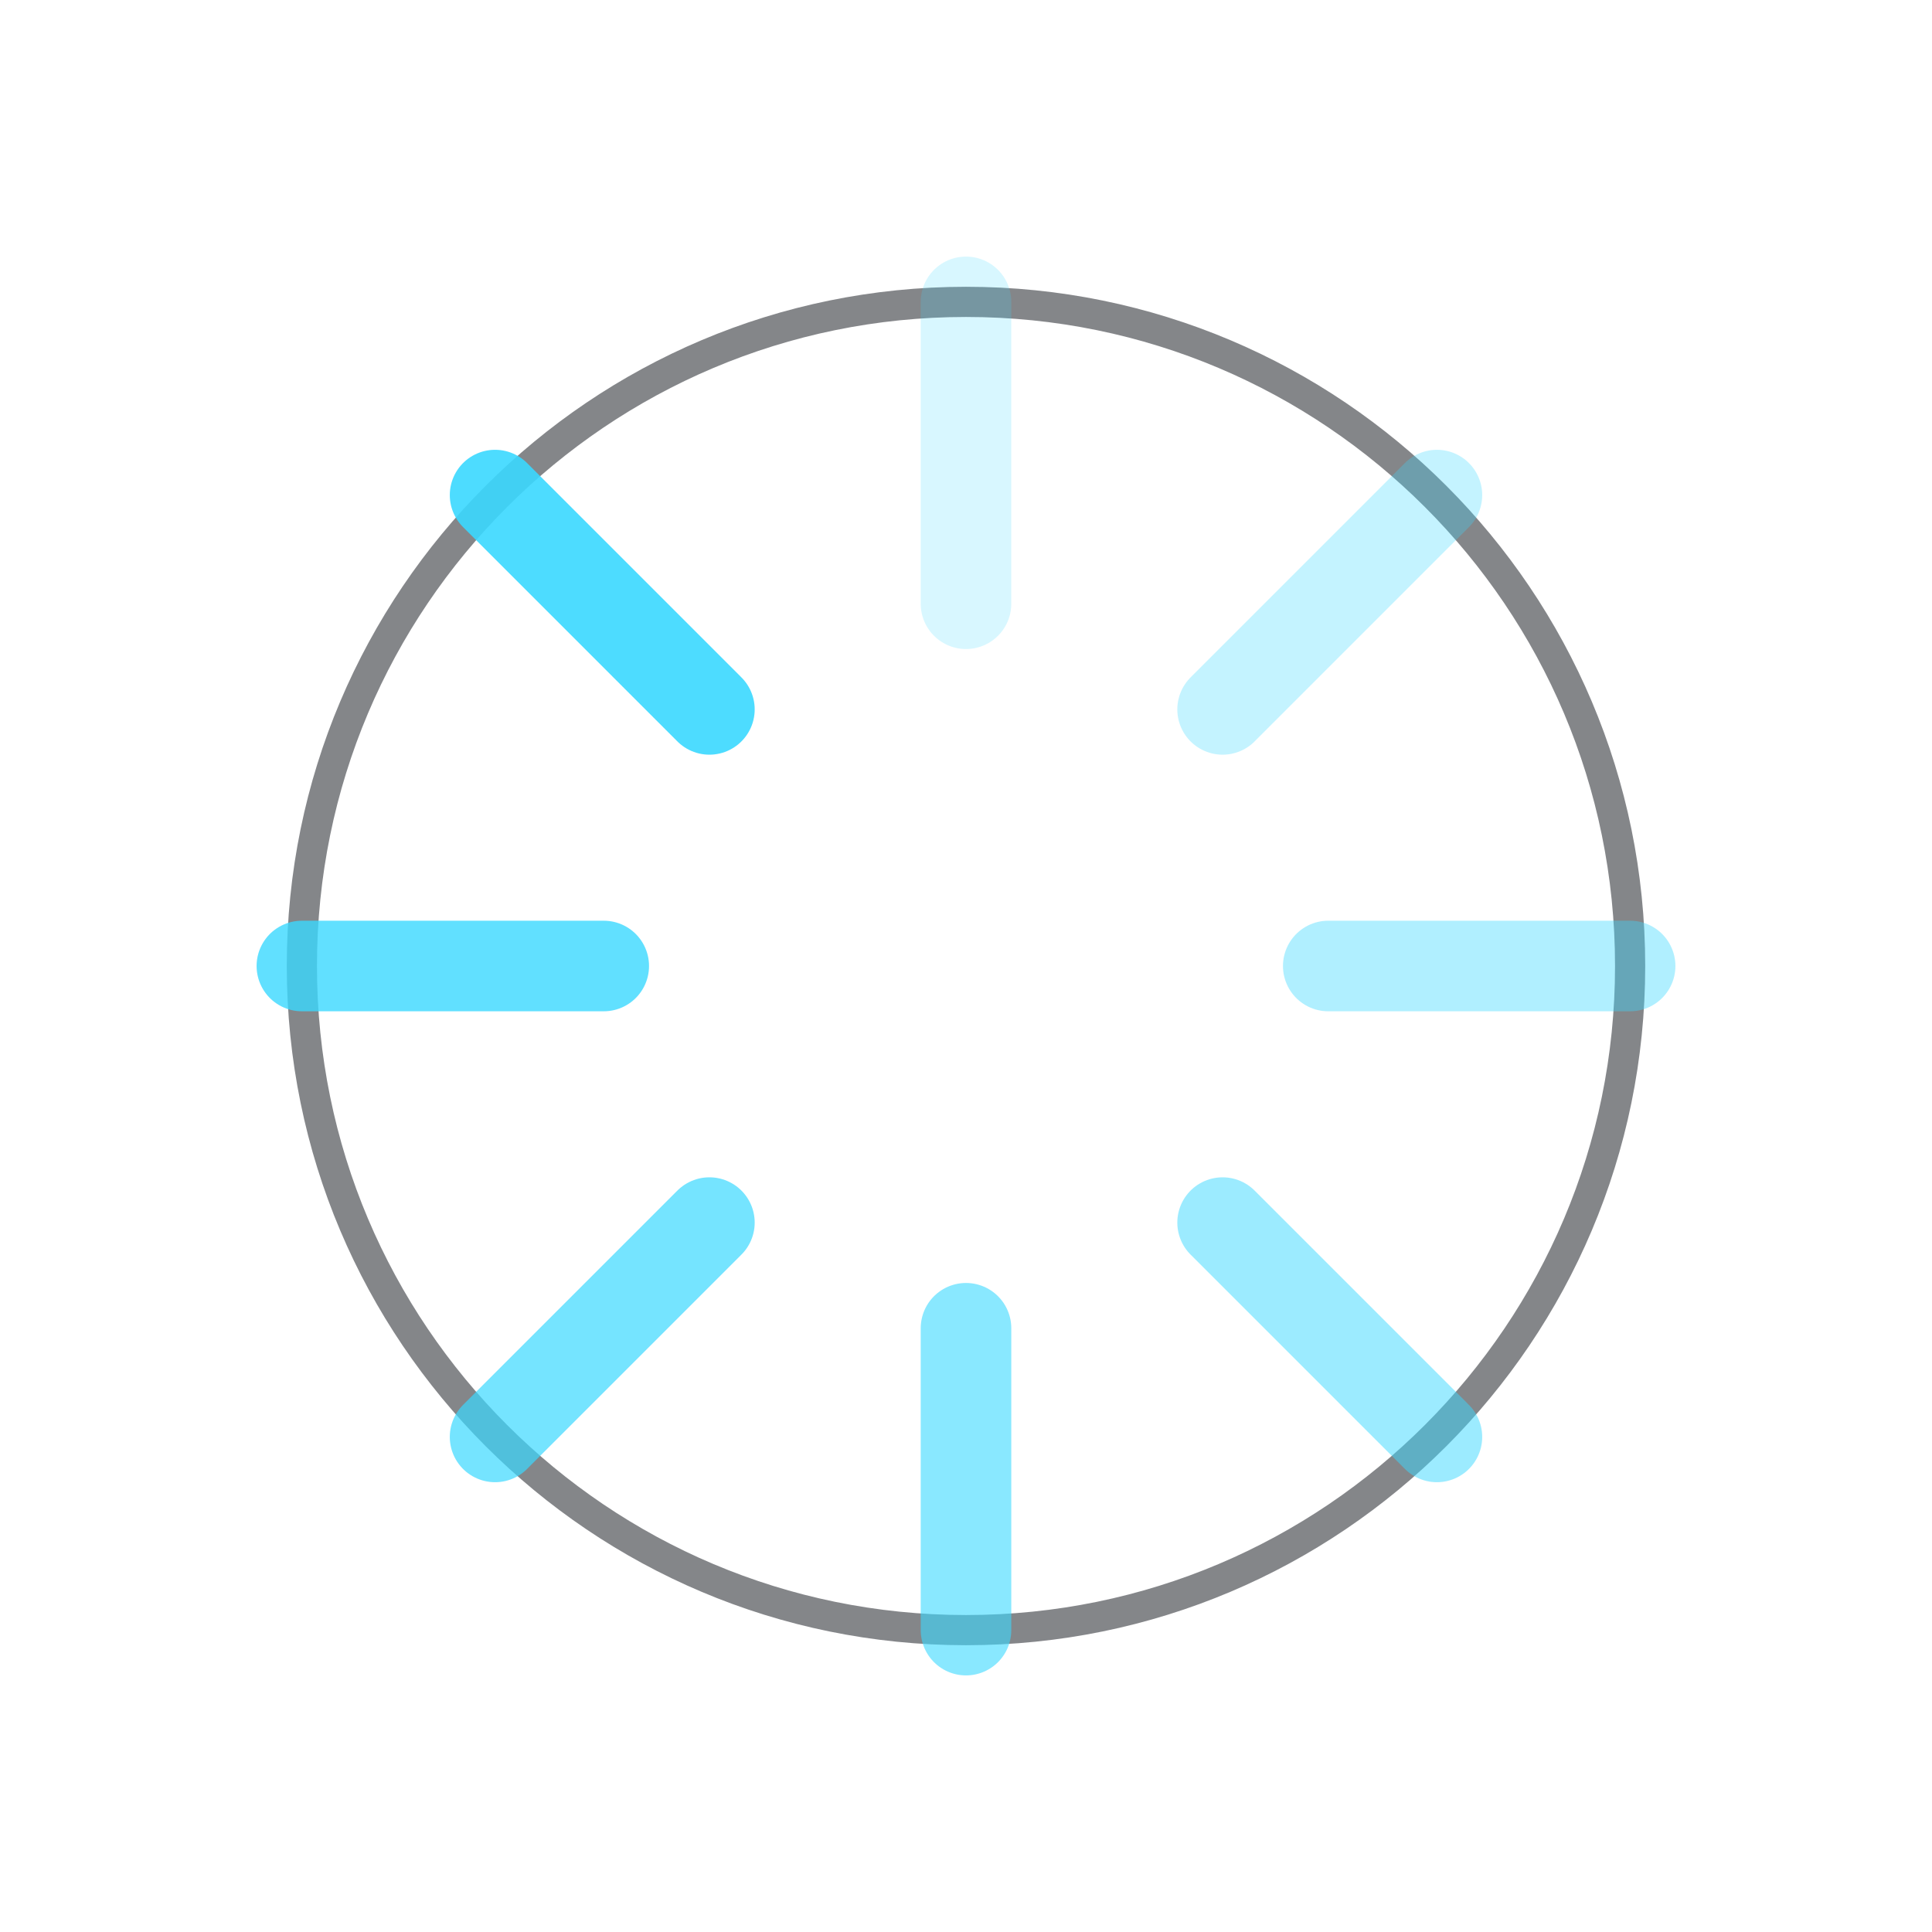
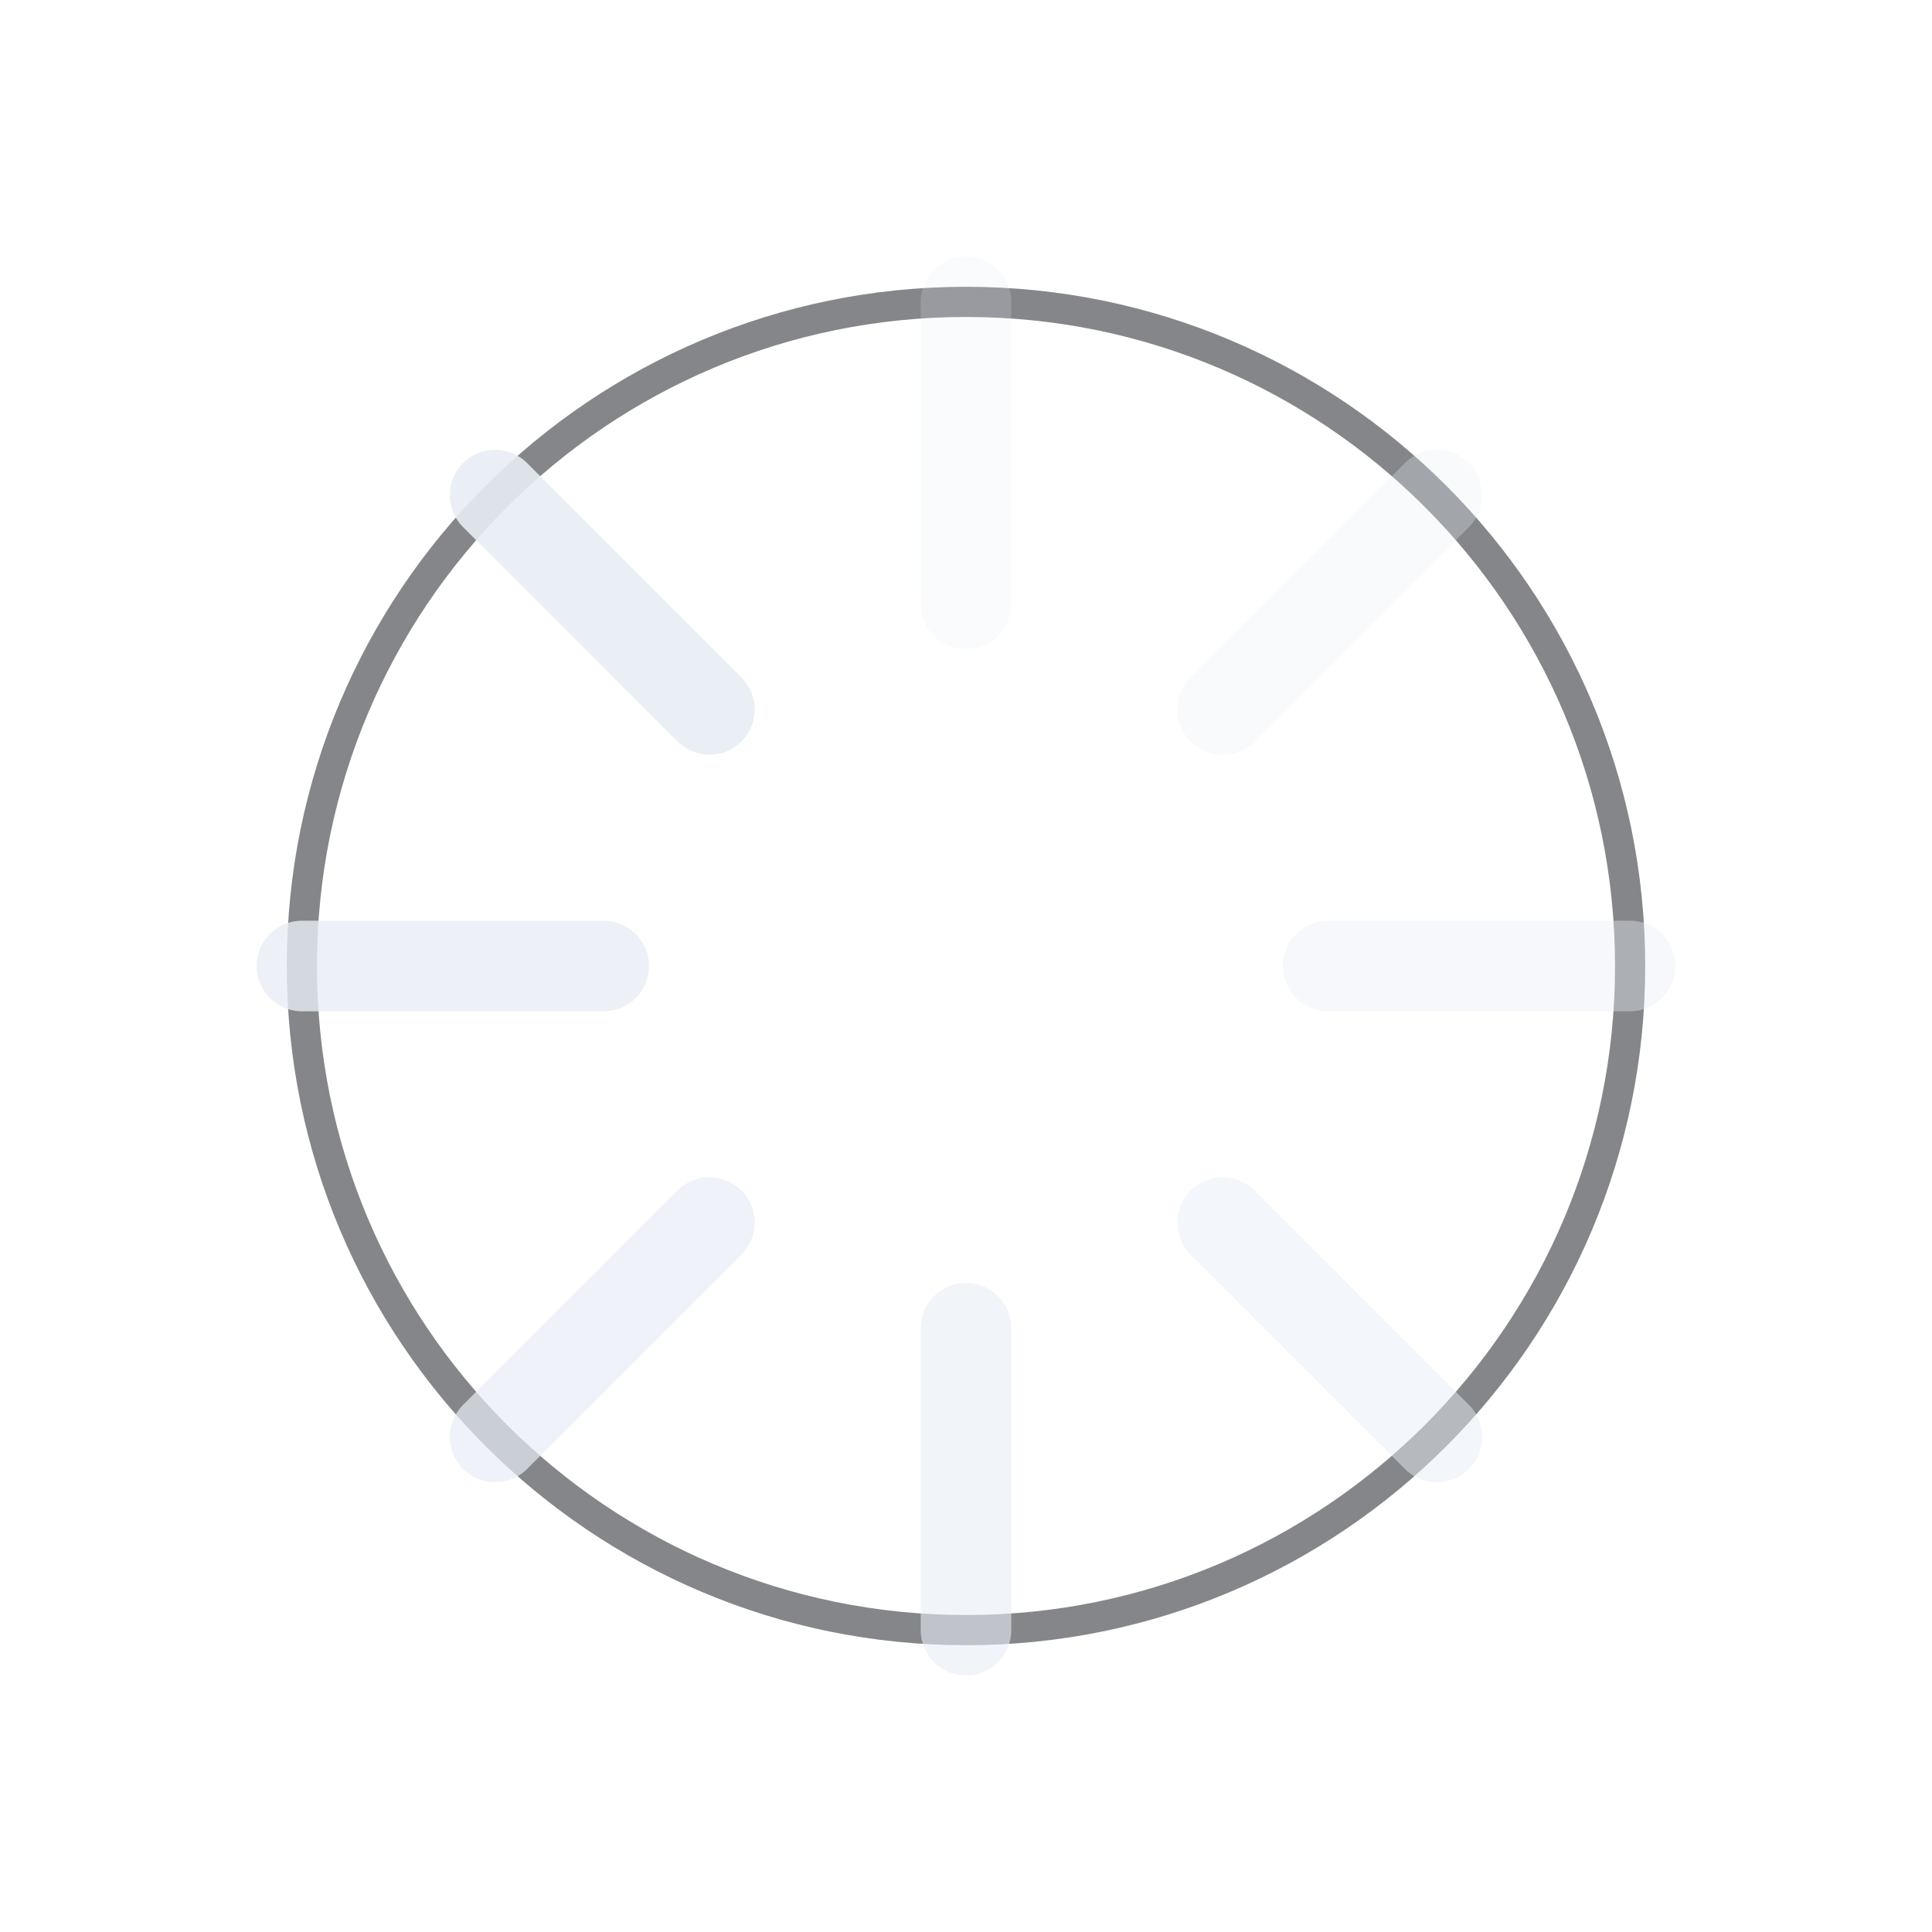
<svg xmlns="http://www.w3.org/2000/svg" width="64" height="64" viewBox="0 0 64 64">
  <defs>
    <filter id="glow" x="-30%" y="-30%" width="160%" height="160%">
      <feGaussianBlur stdDeviation="1.4" />
    </filter>
  </defs>
  <circle cx="32" cy="32" r="22" fill="none" stroke="#0a0d14" opacity="0.5" />
-   <line x1="32.0" y1="20.0" x2="32.0" y2="10.0" stroke="#3ad8ff" stroke-width="3" stroke-linecap="round" opacity="0.20" />
-   <line x1="40.5" y1="23.5" x2="47.6" y2="16.4" stroke="#3ad8ff" stroke-width="3" stroke-linecap="round" opacity="0.30" />
-   <line x1="44.0" y1="32.0" x2="54.0" y2="32.0" stroke="#3ad8ff" stroke-width="3" stroke-linecap="round" opacity="0.40" />
-   <line x1="40.5" y1="40.5" x2="47.6" y2="47.6" stroke="#3ad8ff" stroke-width="3" stroke-linecap="round" opacity="0.50" />
-   <line x1="32.0" y1="44.0" x2="32.0" y2="54.0" stroke="#3ad8ff" stroke-width="3" stroke-linecap="round" opacity="0.60" />
-   <line x1="23.5" y1="40.5" x2="16.4" y2="47.6" stroke="#3ad8ff" stroke-width="3" stroke-linecap="round" opacity="0.70" />
-   <line x1="20.0" y1="32.0" x2="10.0" y2="32.0" stroke="#3ad8ff" stroke-width="3" stroke-linecap="round" opacity="0.80" />
-   <line x1="23.5" y1="23.5" x2="16.4" y2="16.4" stroke="#3ad8ff" stroke-width="3" stroke-linecap="round" opacity="0.90" />
+   <line x1="32.0" y1="20.0" x2="32.0" y2="10.0" stroke="#e8edf5" stroke-width="3" stroke-linecap="round" opacity="0.20" />
+   <line x1="40.5" y1="23.5" x2="47.6" y2="16.4" stroke="#e8edf5" stroke-width="3" stroke-linecap="round" opacity="0.30" />
+   <line x1="44.0" y1="32.0" x2="54.0" y2="32.0" stroke="#e8edf5" stroke-width="3" stroke-linecap="round" opacity="0.40" />
+   <line x1="40.5" y1="40.5" x2="47.6" y2="47.6" stroke="#e8edf5" stroke-width="3" stroke-linecap="round" opacity="0.50" />
+   <line x1="32.0" y1="44.0" x2="32.0" y2="54.0" stroke="#e8edf5" stroke-width="3" stroke-linecap="round" opacity="0.60" />
+   <line x1="23.5" y1="40.5" x2="16.4" y2="47.6" stroke="#e8edf5" stroke-width="3" stroke-linecap="round" opacity="0.70" />
+   <line x1="20.0" y1="32.0" x2="10.0" y2="32.0" stroke="#e8edf5" stroke-width="3" stroke-linecap="round" opacity="0.80" />
+   <line x1="23.5" y1="23.5" x2="16.4" y2="16.4" stroke="#e8edf5" stroke-width="3" stroke-linecap="round" opacity="0.90" />
</svg>
